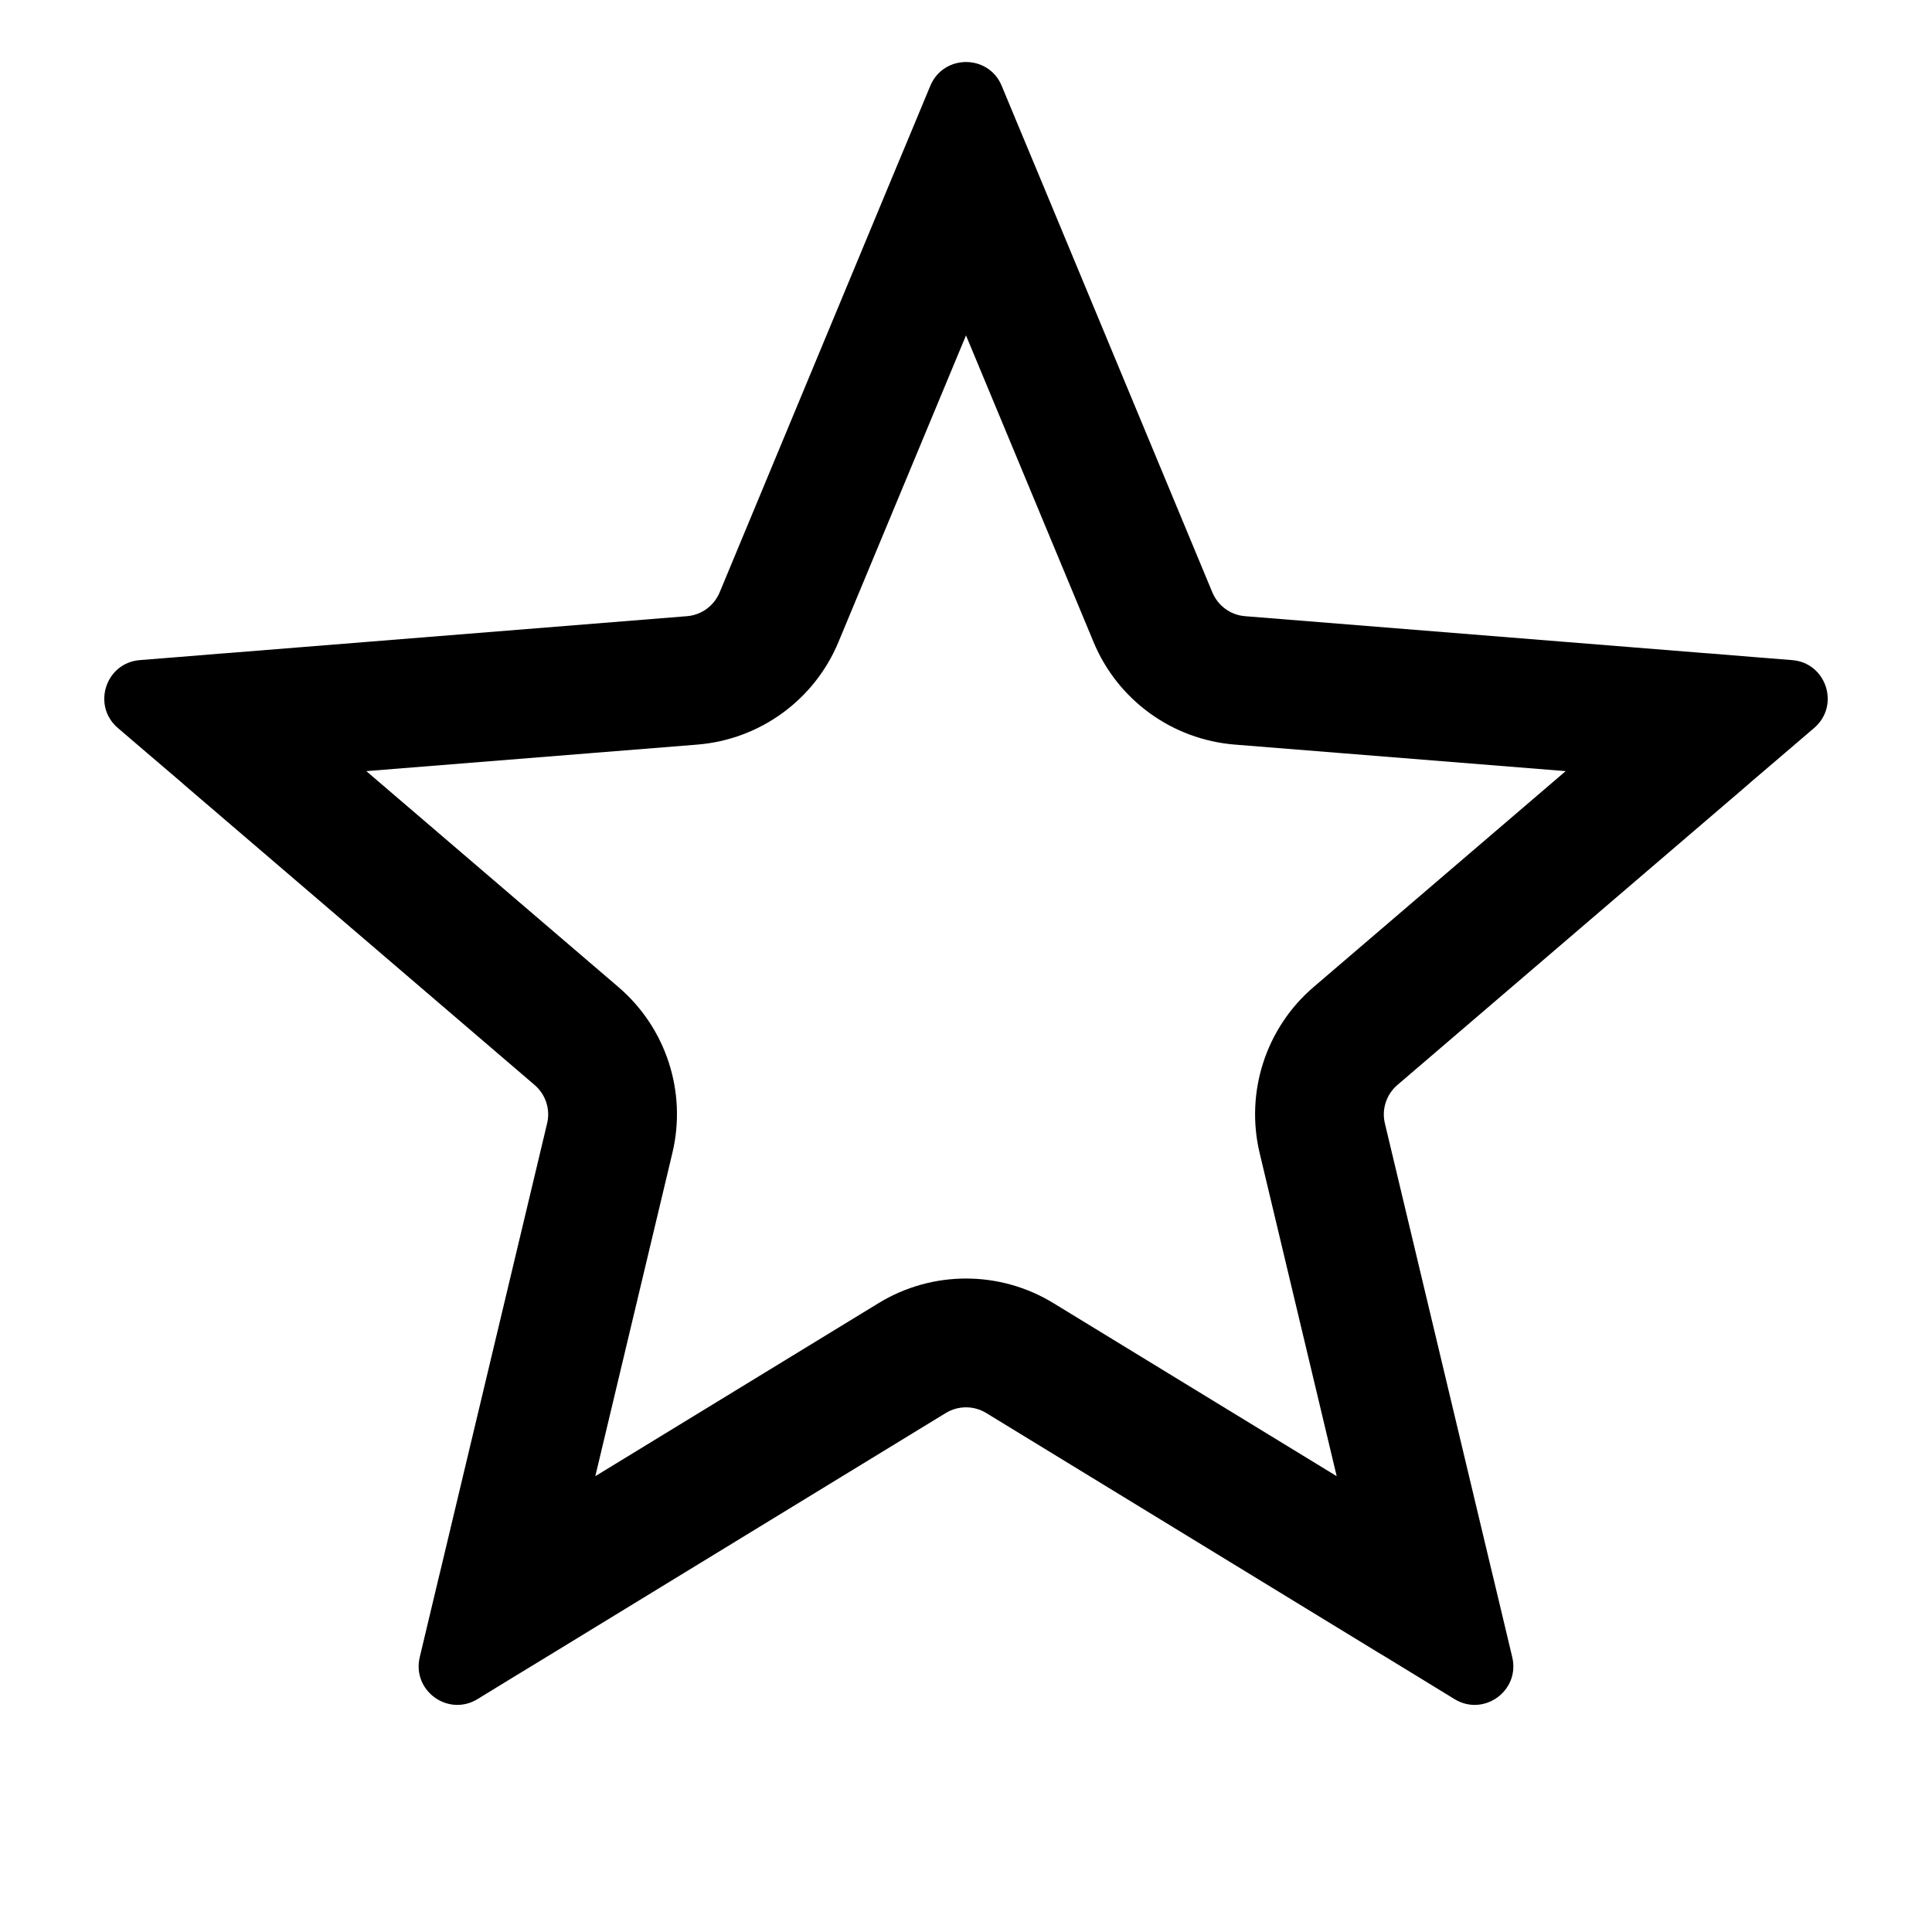
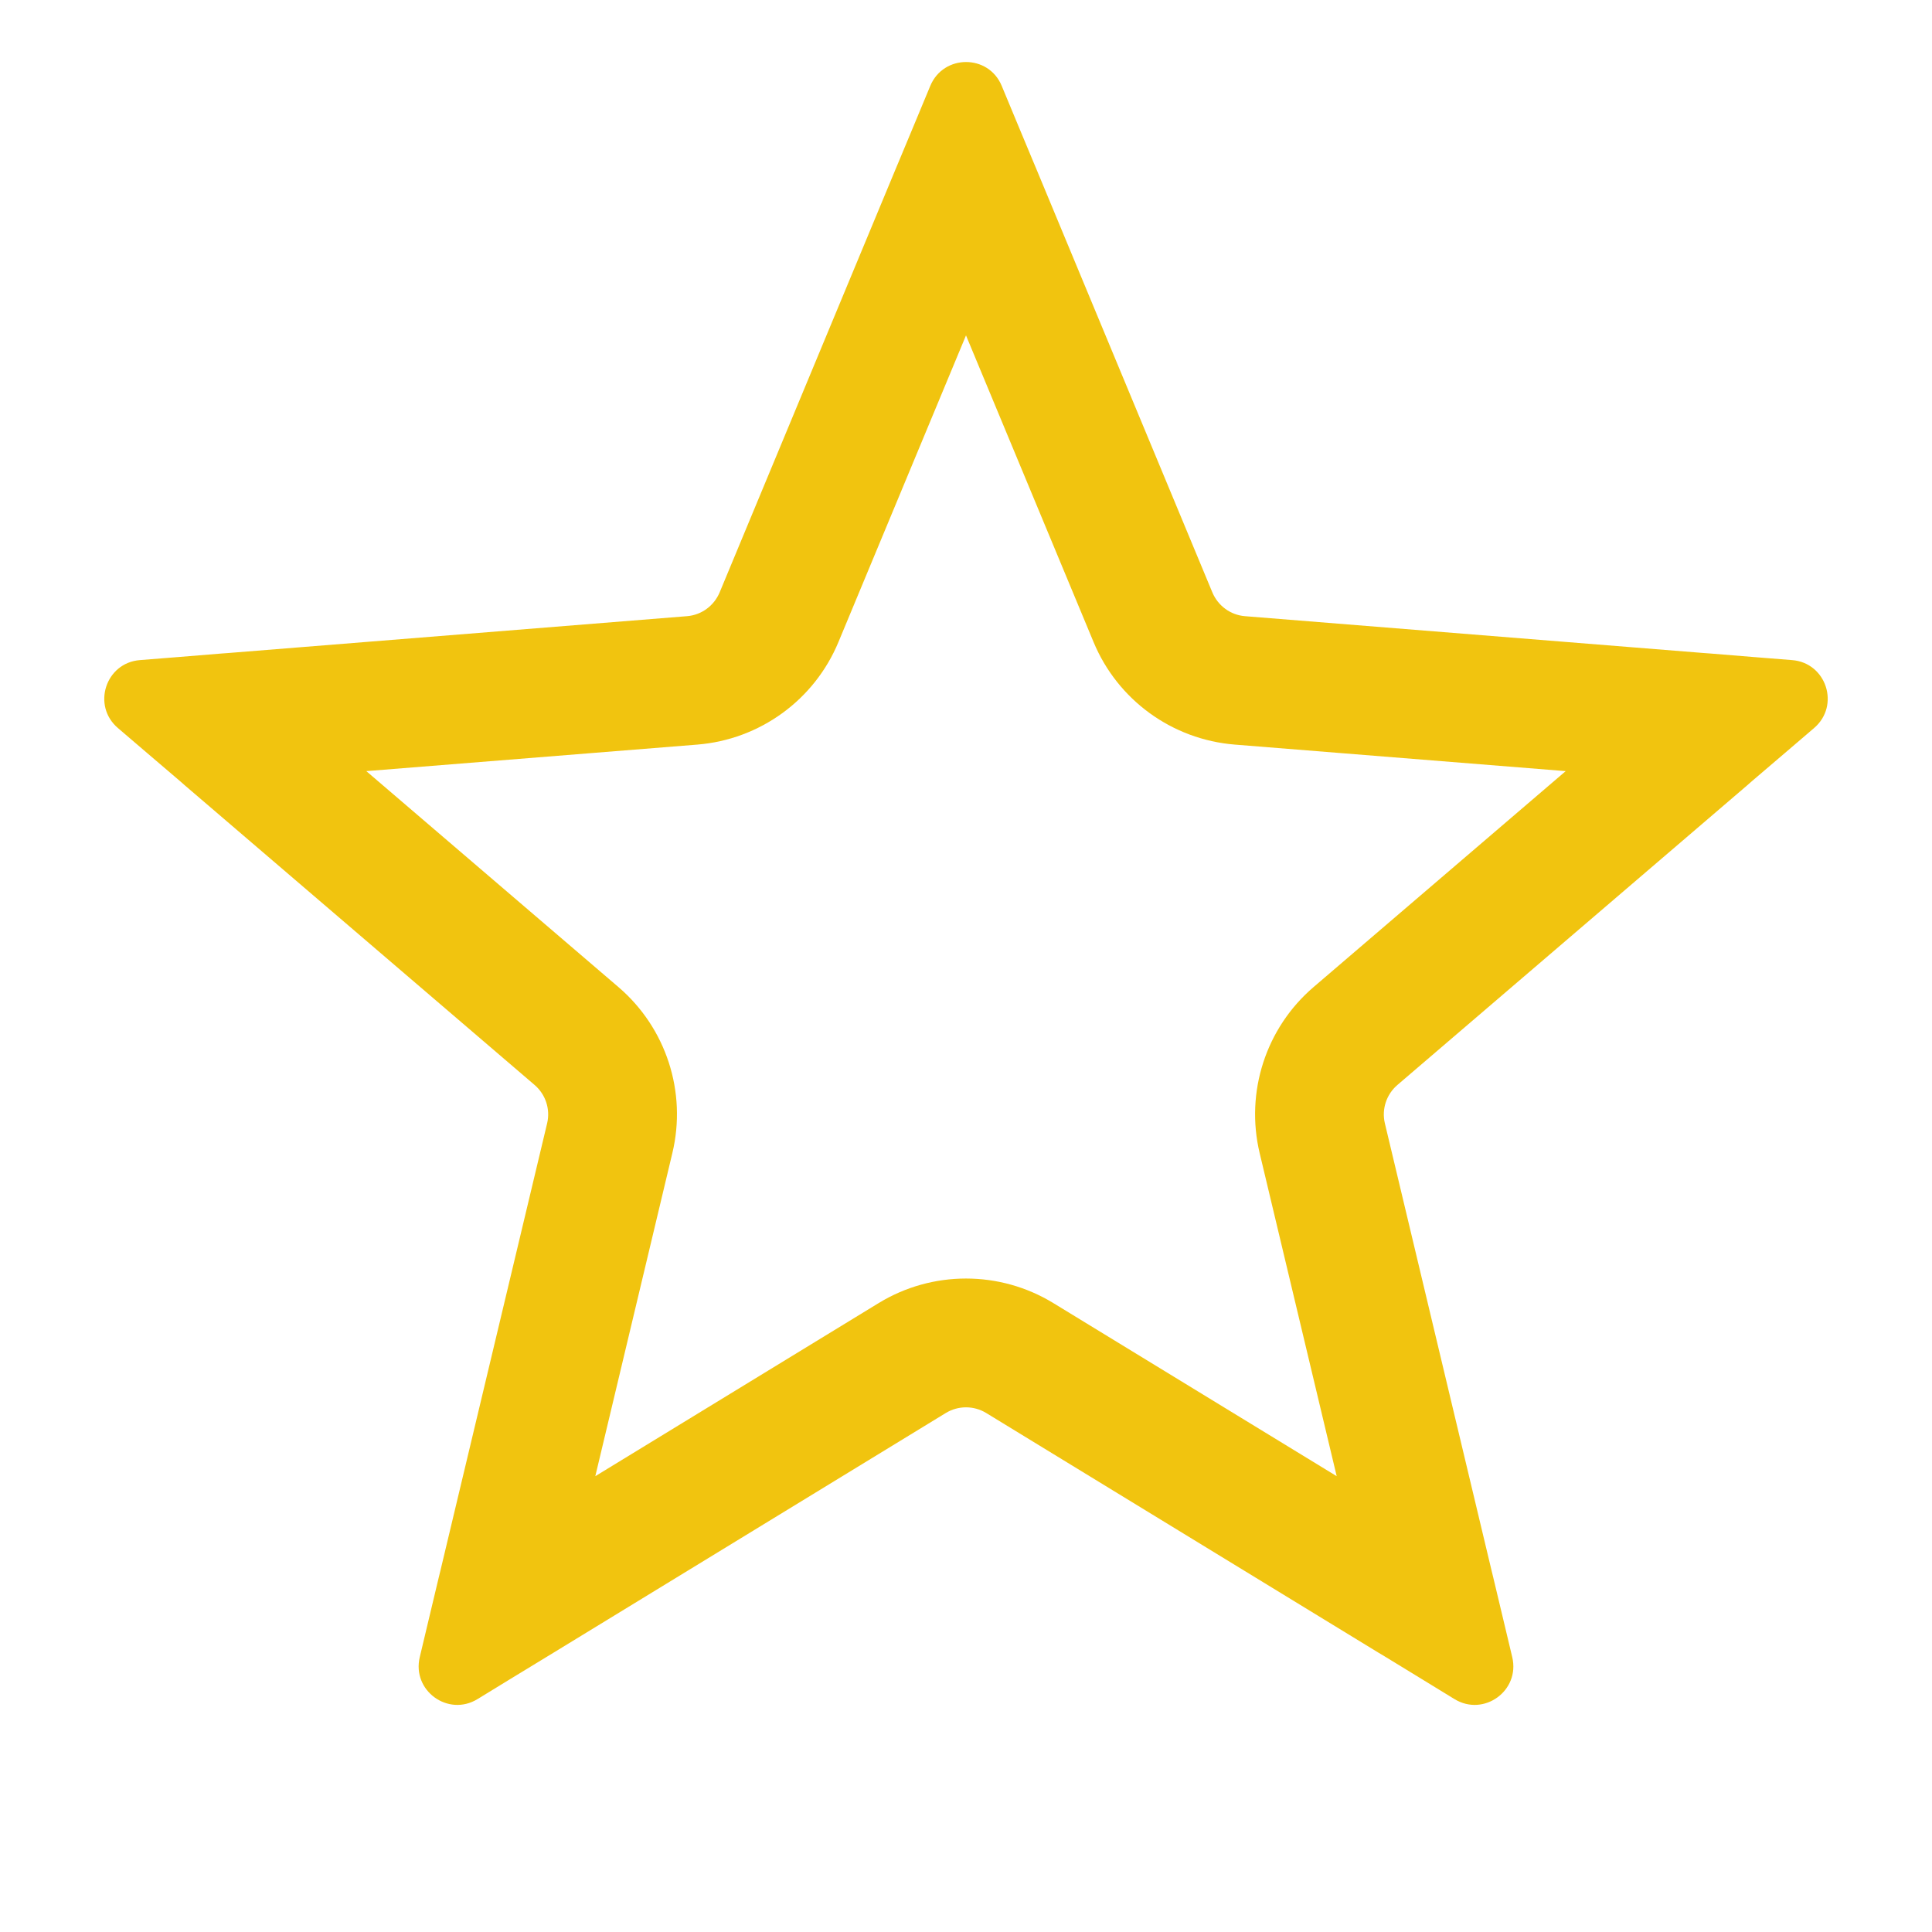
- <svg xmlns="http://www.w3.org/2000/svg" width="800px" height="800px" viewBox="0 0 15 15" fill="none">
-   <path fill-rule="evenodd" clip-rule="evenodd" d="M6.979 1.252L6.958 1.302L5.587 4.6C5.543 4.704 5.446 4.775 5.334 4.784L1.773 5.07L1.718 5.074L1.387 5.101L1.086 5.125C0.82 5.146 0.712 5.478 0.915 5.652L1.144 5.848L1.397 6.064L1.438 6.1L4.151 8.424C4.236 8.497 4.274 8.612 4.248 8.721L3.419 12.196L3.406 12.249L3.329 12.572L3.259 12.866C3.197 13.126 3.479 13.331 3.707 13.192L3.965 13.034L4.249 12.861L4.295 12.833L7.344 10.97C7.44 10.912 7.56 10.912 7.656 10.97L10.705 12.833L10.752 12.861L11.035 13.034L11.293 13.192C11.521 13.331 11.803 13.126 11.741 12.866L11.671 12.572L11.594 12.249L11.581 12.196L10.752 8.721C10.726 8.612 10.764 8.497 10.849 8.424L13.562 6.1L13.603 6.064L13.856 5.848L14.085 5.652C14.288 5.478 14.18 5.146 13.914 5.125L13.613 5.101L13.282 5.074L13.227 5.07L9.666 4.784C9.554 4.775 9.457 4.704 9.413 4.6L8.042 1.302L8.021 1.252L7.893 0.945L7.777 0.666C7.675 0.42 7.326 0.42 7.223 0.666L7.107 0.945L6.979 1.252ZM7.5 2.604L6.51 4.984C6.323 5.435 5.899 5.742 5.414 5.781L2.844 5.987L4.802 7.664C5.172 7.981 5.334 8.479 5.22 8.953L4.622 11.461L6.822 10.117C7.238 9.863 7.762 9.863 8.178 10.117L10.378 11.461L9.78 8.953C9.667 8.479 9.828 7.981 10.198 7.664L12.156 5.987L9.587 5.781C9.101 5.742 8.677 5.435 8.49 4.984L7.5 2.604Z" fill="#000000" />
+ <svg xmlns="http://www.w3.org/2000/svg" width="30px" height="30px" viewBox="0 0 15 15" fill="none">
+   <path fill-rule="evenodd" clip-rule="evenodd" d="M6.979 1.252L6.958 1.302L5.587 4.6C5.543 4.704 5.446 4.775 5.334 4.784L1.773 5.07L1.718 5.074L1.387 5.101L1.086 5.125C0.82 5.146 0.712 5.478 0.915 5.652L1.144 5.848L1.397 6.064L1.438 6.1L4.151 8.424C4.236 8.497 4.274 8.612 4.248 8.721L3.419 12.196L3.406 12.249L3.329 12.572L3.259 12.866C3.197 13.126 3.479 13.331 3.707 13.192L3.965 13.034L4.249 12.861L4.295 12.833L7.344 10.97C7.44 10.912 7.56 10.912 7.656 10.97L10.705 12.833L10.752 12.861L11.035 13.034L11.293 13.192C11.521 13.331 11.803 13.126 11.741 12.866L11.671 12.572L11.594 12.249L11.581 12.196L10.752 8.721C10.726 8.612 10.764 8.497 10.849 8.424L13.562 6.1L13.603 6.064L13.856 5.848L14.085 5.652C14.288 5.478 14.18 5.146 13.914 5.125L13.613 5.101L13.282 5.074L13.227 5.07L9.666 4.784C9.554 4.775 9.457 4.704 9.413 4.6L8.042 1.302L8.021 1.252L7.893 0.945L7.777 0.666C7.675 0.42 7.326 0.42 7.223 0.666L7.107 0.945L6.979 1.252ZM7.5 2.604L6.51 4.984C6.323 5.435 5.899 5.742 5.414 5.781L2.844 5.987L4.802 7.664C5.172 7.981 5.334 8.479 5.22 8.953L4.622 11.461L6.822 10.117C7.238 9.863 7.762 9.863 8.178 10.117L10.378 11.461L9.78 8.953C9.667 8.479 9.828 7.981 10.198 7.664L12.156 5.987L9.587 5.781C9.101 5.742 8.677 5.435 8.49 4.984L7.5 2.604Z" fill="#f1c40f" />
</svg>
